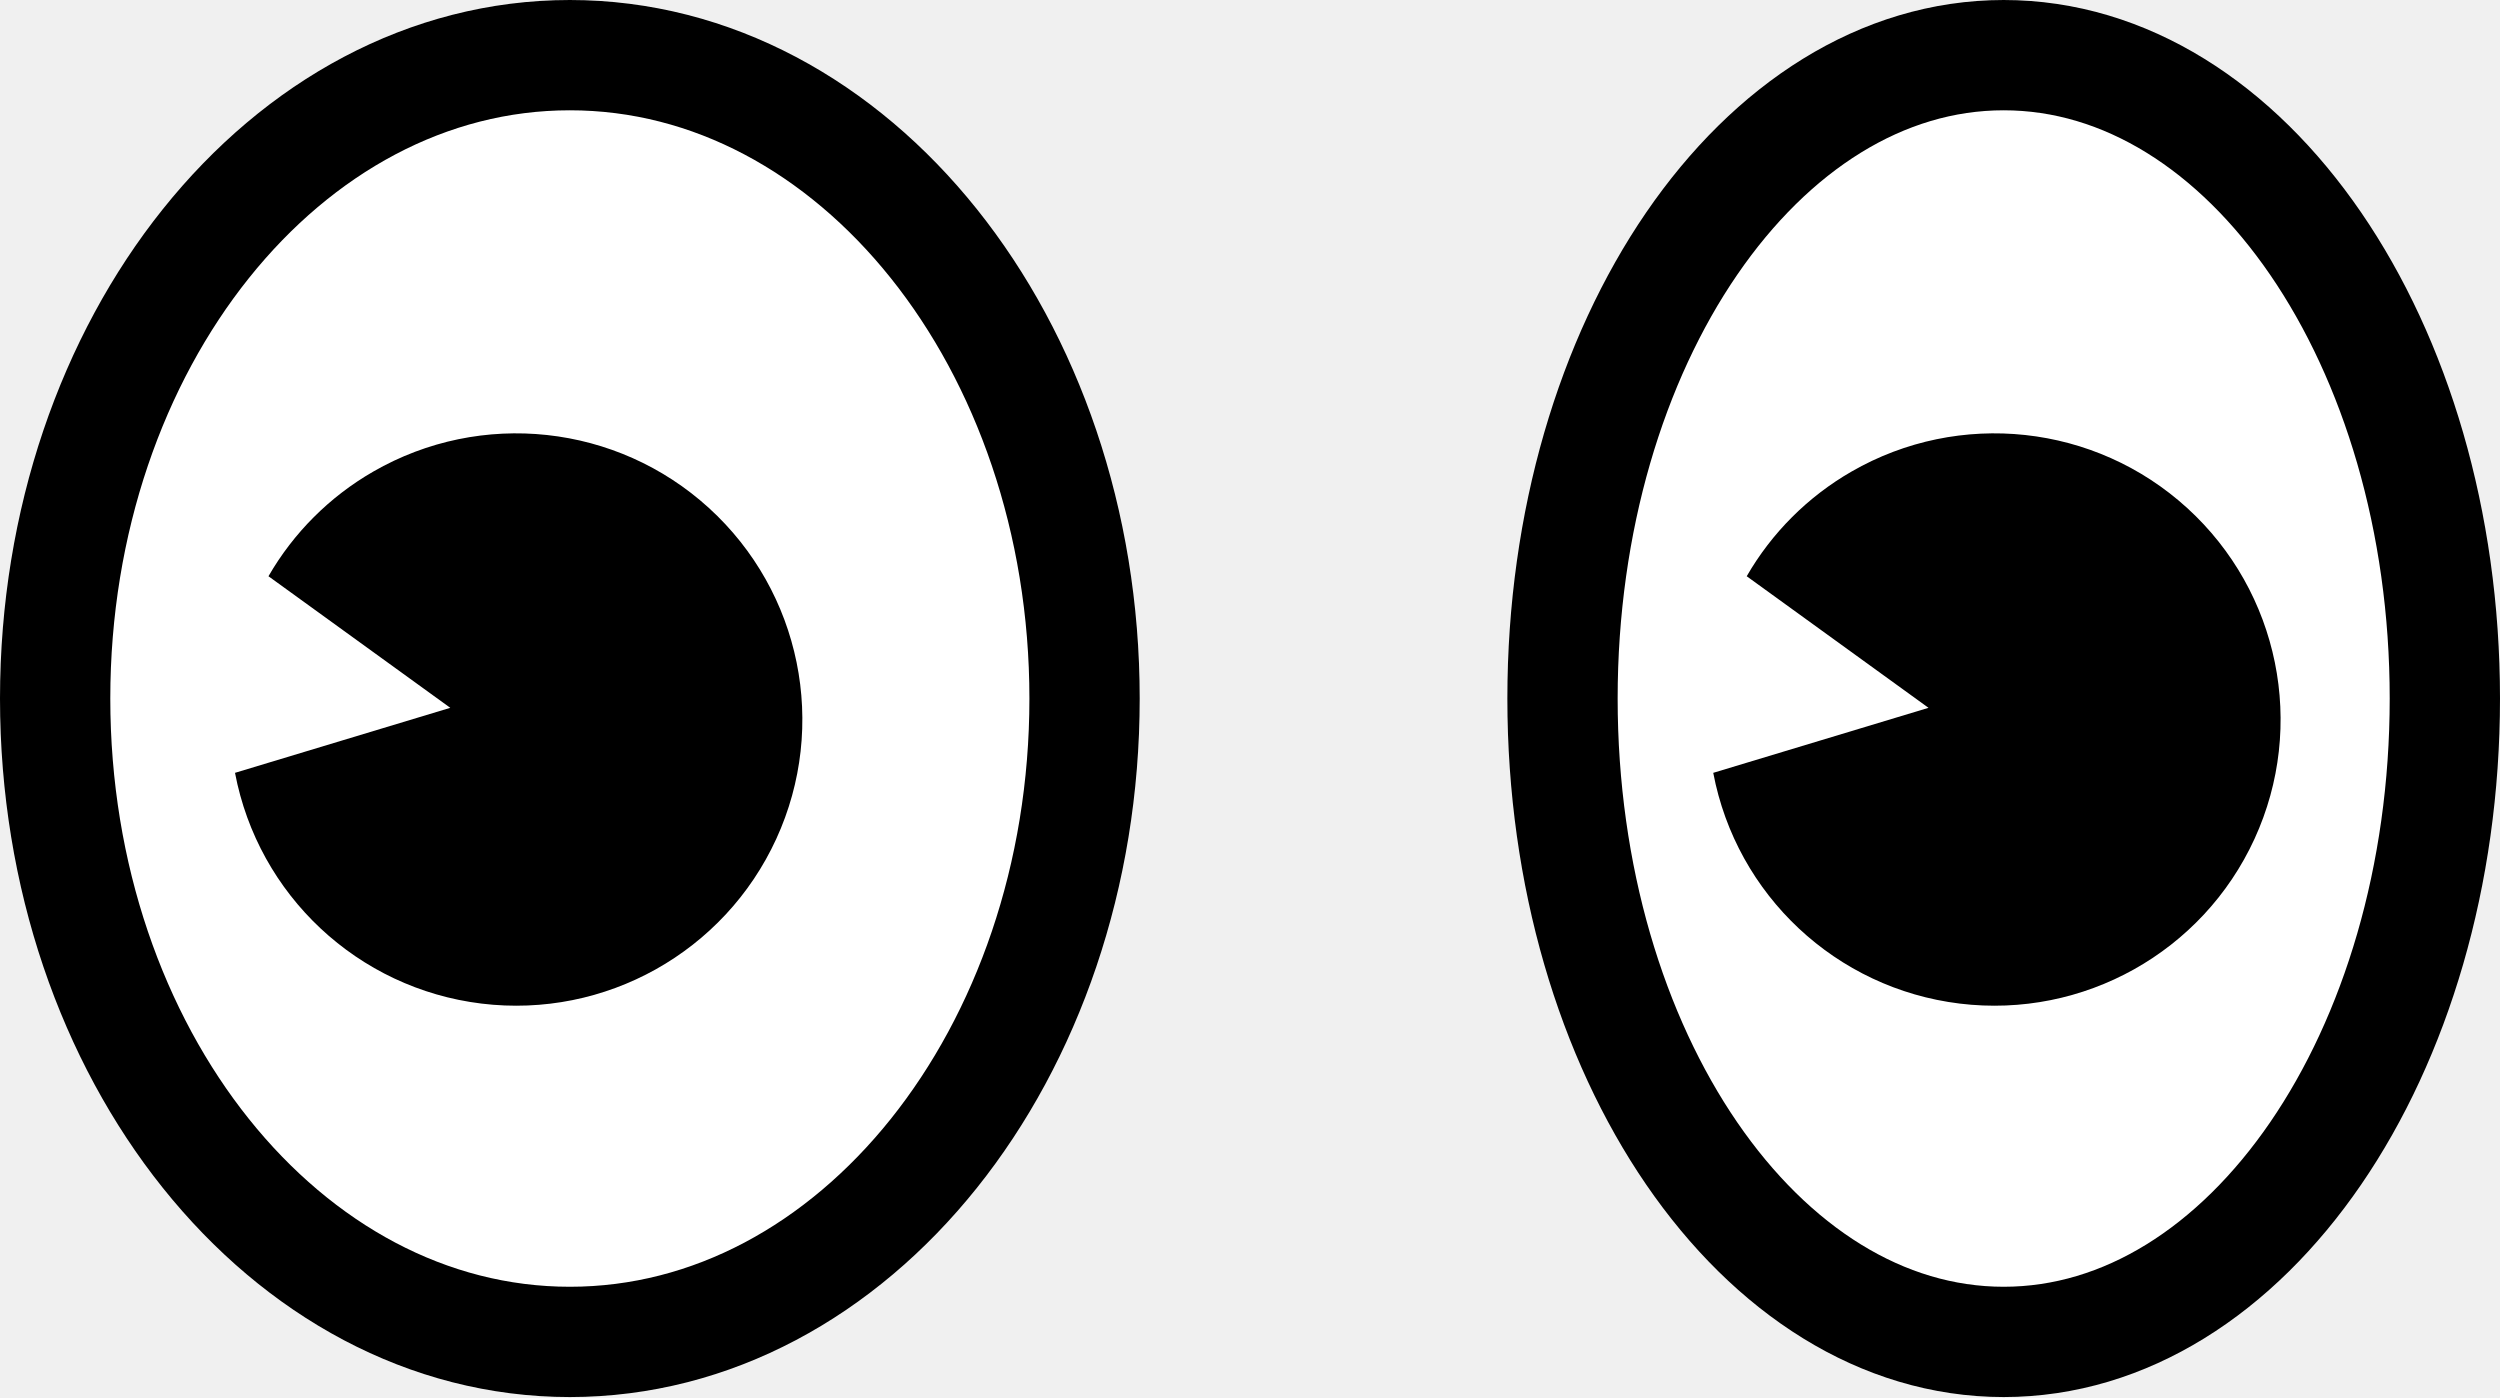
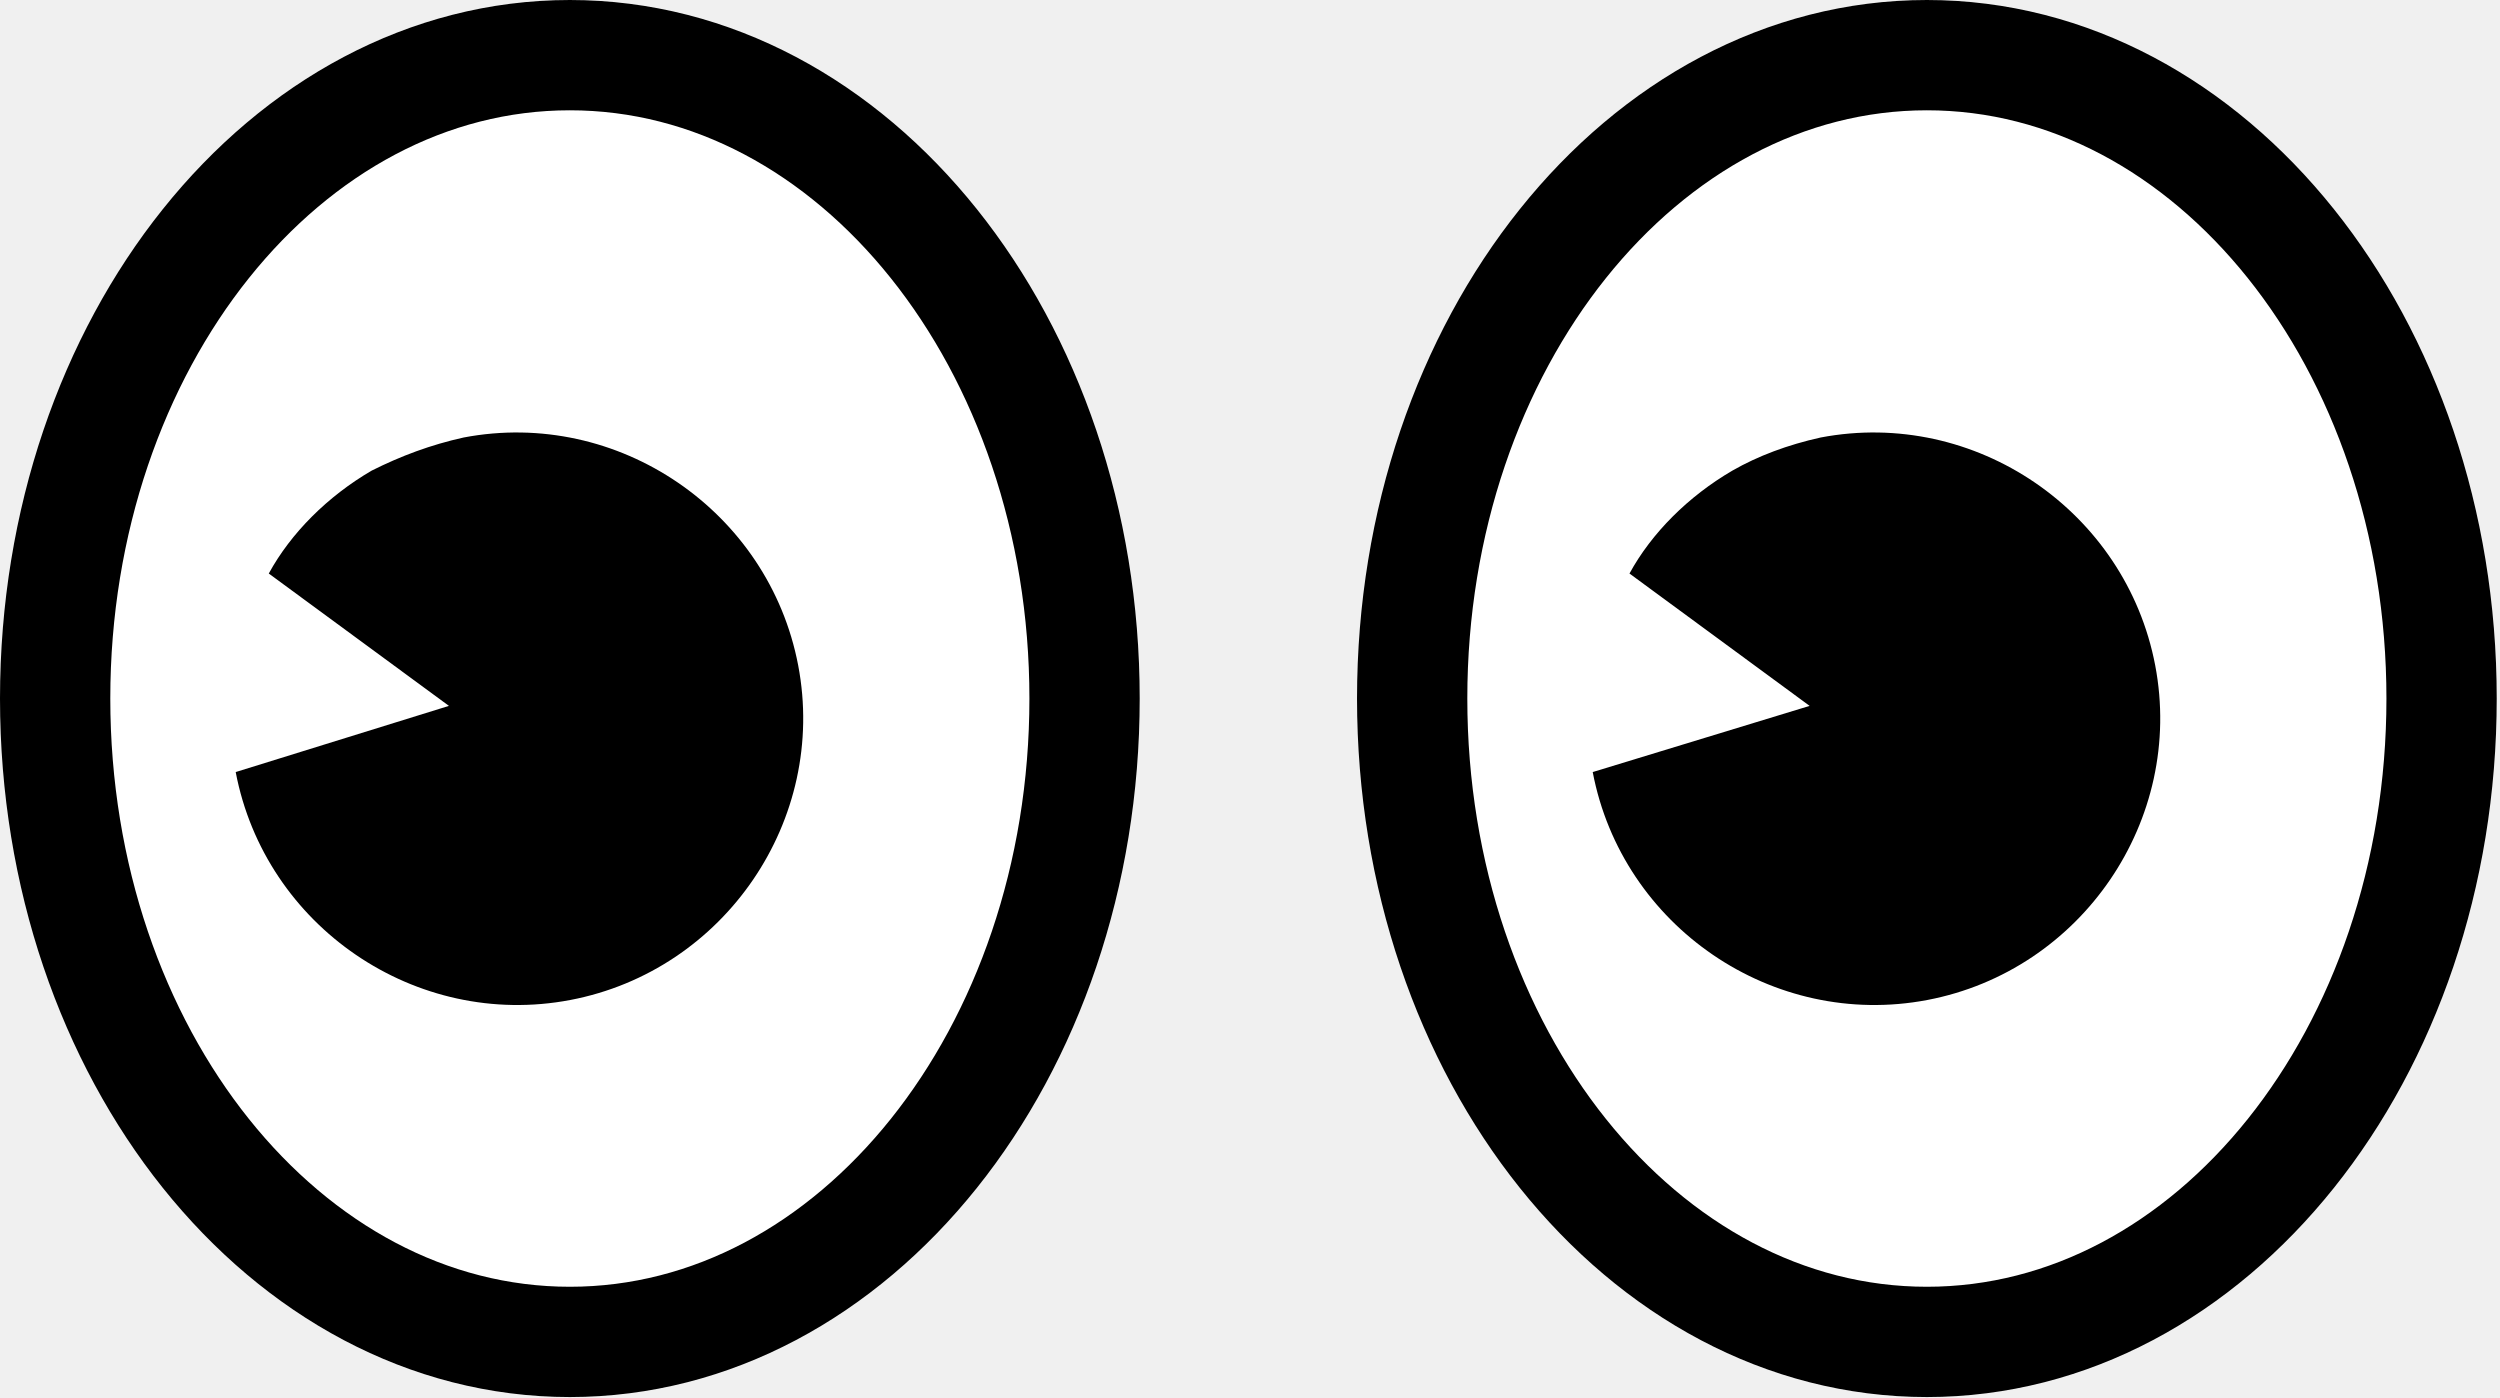
- <svg xmlns="http://www.w3.org/2000/svg" width="68" height="38" viewBox="0 0 68 38">
-   <g id="ic_eye" data-name="ic/eye" transform="translate(0.111)">
-     <g id="Ellipse_338" data-name="Ellipse 338" transform="translate(-0.111)" fill="#fff" stroke="#000" stroke-width="3">
-       <ellipse cx="15.5" cy="19" rx="15.5" ry="19" stroke="none" />
-       <ellipse cx="15.5" cy="19" rx="14" ry="17.5" fill="none" />
+ <svg xmlns="http://www.w3.org/2000/svg" version="1.1" id="圖層_1" x="0px" y="0px" viewBox="0 0 68 38" style="enable-background:new 0 0 68 38;" xml:space="preserve">
+   <style type="text/css">
+ 	.st0{fill:#FFFFFF;}
+ 	.st1{fill:none;stroke:#000000;stroke-width:3;}
+ </style>
+   <g id="ic_eye" transform="translate(0.111)">
+     <g id="Ellipse_338" transform="translate(-0.111)">
+       <ellipse class="st0" cx="15.5" cy="19" rx="15.5" ry="19" />
+       <ellipse class="st1" cx="15.5" cy="19" rx="14" ry="17.5" />
    </g>
-     <g id="Ellipse_339" data-name="Ellipse 339" transform="translate(40.889)" fill="#fff" stroke="#000" stroke-width="3">
-       <ellipse cx="13.5" cy="19" rx="13.5" ry="19" stroke="none" />
-       <ellipse cx="13.5" cy="19" rx="12" ry="17.5" fill="none" />
+     <path id="Path_1304" d="M10,12.8c-1.2,0.7-2.2,1.7-2.8,2.8l4.9,3.6L6.3,21c0.8,4.2,4.9,7,9.1,6.2c4.2-0.8,7-4.9,6.2-9.1   c-0.8-4.2-4.9-7-9.1-6.2C11.6,12.1,10.8,12.4,10,12.8z" />
+     <g id="ic_eye_1_" transform="translate(0.111)">
+       <g id="Ellipse_338_1_" transform="translate(-0.111)">
+         <ellipse class="st0" cx="52.3" cy="19" rx="15.5" ry="19" />
+         <ellipse class="st1" cx="52.3" cy="19" rx="14" ry="17.5" />
+       </g>
+       <path id="Path_1304_1_" d="M46.9,12.8c-1.2,0.7-2.2,1.7-2.8,2.8l4.9,3.6L43.1,21c0.8,4.2,4.9,7,9.1,6.2c4.2-0.8,7-4.9,6.2-9.1    c-0.8-4.2-4.9-7-9.1-6.2C48.4,12.1,47.6,12.4,46.9,12.8z" />
    </g>
-     <path id="Path_1303" data-name="Path 1303" d="M7.791,0A7.757,7.757,0,0,0,3.9,1.04L6.393,6.612.438,5.216A7.784,7.784,0,1,0,7.791,0Z" transform="translate(43.502 16.723) rotate(-30)" />
-     <path id="Path_1304" data-name="Path 1304" d="M7.791,0A7.757,7.757,0,0,0,3.9,1.04L6.393,6.612.438,5.216A7.784,7.784,0,1,0,7.791,0Z" transform="translate(3.294 16.723) rotate(-30)" />
  </g>
</svg>
